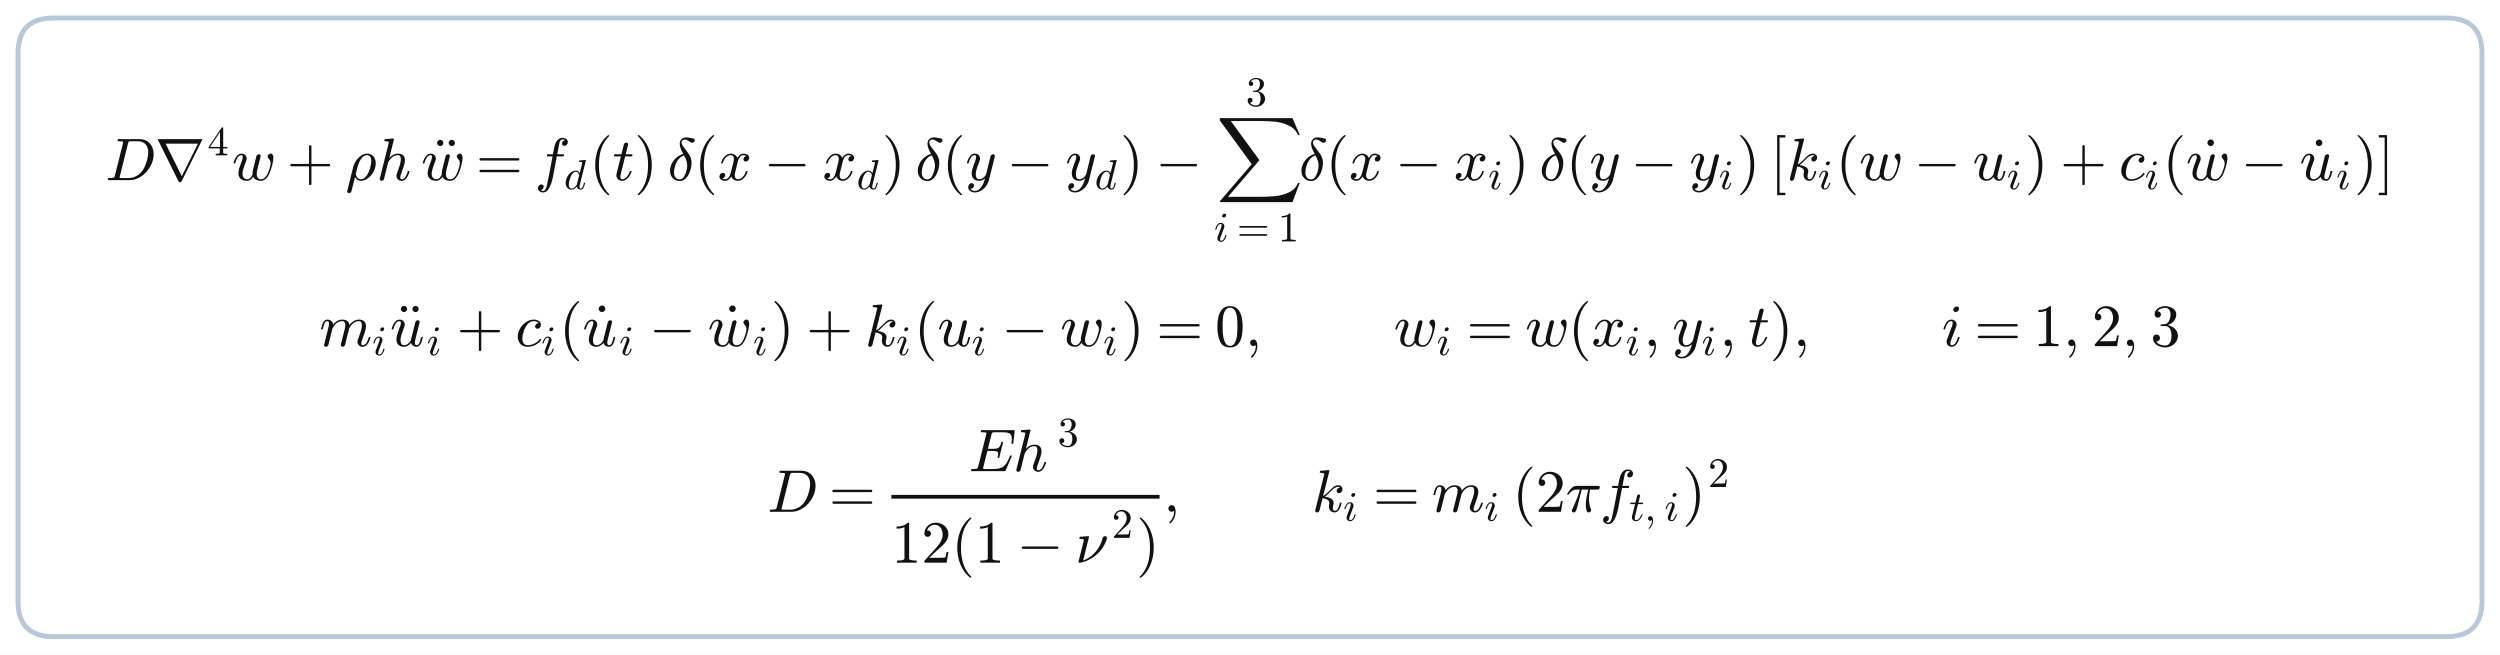
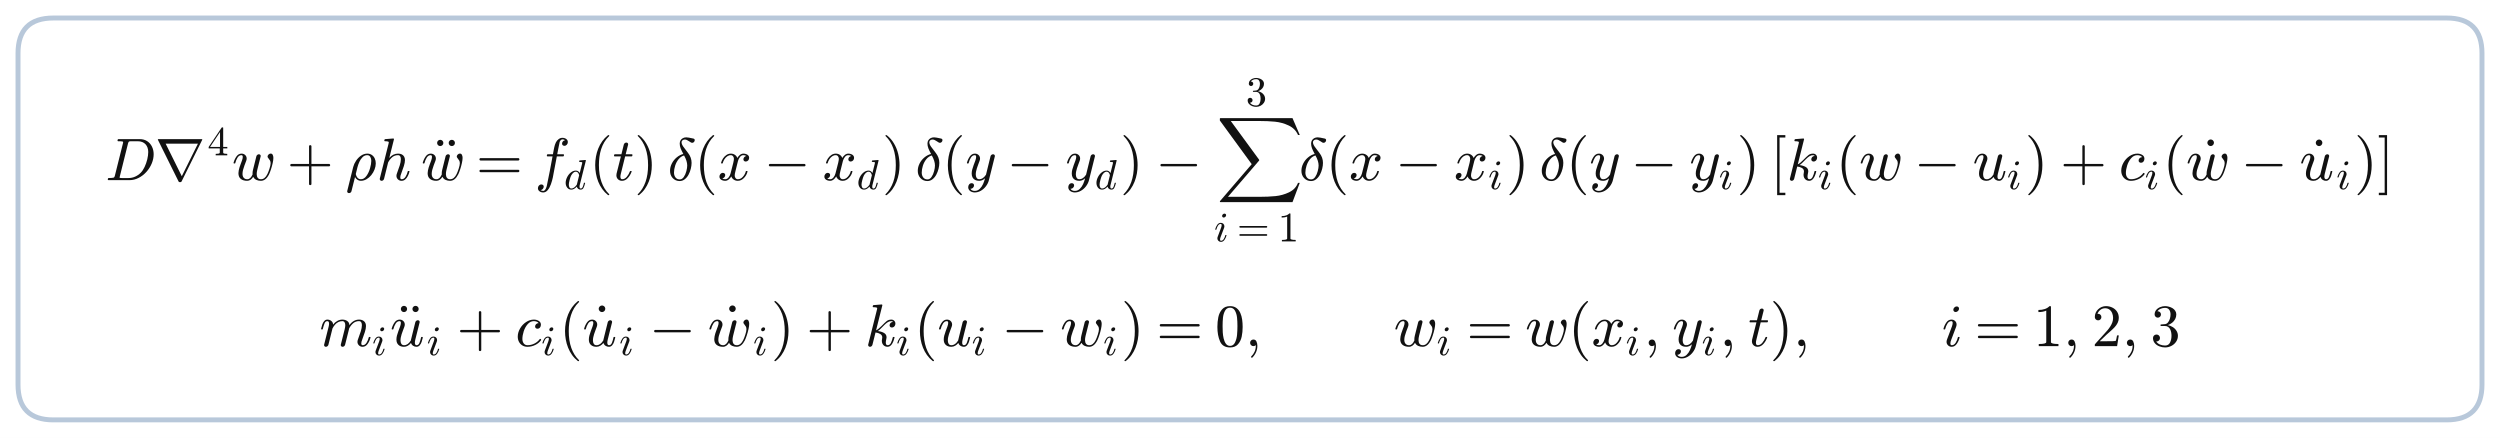
- <svg xmlns="http://www.w3.org/2000/svg" xmlns:xlink="http://www.w3.org/1999/xlink" width="707.92pt" height="185.36pt" viewBox="0 0 707.92 185.36" version="1.1">
+ <svg xmlns="http://www.w3.org/2000/svg" xmlns:xlink="http://www.w3.org/1999/xlink" width="707.92pt" height="124pt" viewBox="0 0 707.92 124" version="1.1">
  <defs>
    <style type="text/css">*{stroke-linejoin: round; stroke-linecap: butt}</style>
  </defs>
  <g id="figure_1">
    <g id="patch_1">
-       <path d="M 0 185.36  L 707.92 185.36  L 707.92 0  L 0 0  z " style="fill: #ffffff" />
+       <path d="M 0 124  L 707.92 124  L 707.92 0  L 0 0  z " style="fill: #ffffff" />
    </g>
    <g id="axes_1">
      <g id="patch_2">
-         <path d="M 15.1 180.26  L 692.82 180.26  Q 702.82 180.26 702.82 170.26  L 702.82 15.1  Q 702.82 5.1 692.82 5.1  L 15.1 5.1  Q 5.1 5.1 5.1 15.1  L 5.1 170.26  Q 5.1 180.26 15.1 180.26  z " clip-path="url(#p90526fcbcf)" style="fill: #ffffff; stroke: #b8c8da; stroke-width: 1.4; stroke-linejoin: miter" />
+         <path d="M 15.1 118.9  L 692.82 118.9  Q 702.82 118.9 702.82 108.9  L 702.82 15.1  Q 702.82 5.1 692.82 5.1  L 15.1 5.1  Q 5.1 5.1 5.1 15.1  L 5.1 108.9  Q 5.1 118.9 15.1 118.9  z " clip-path="url(#p9b1fd233dc)" style="fill: #ffffff; stroke: #b8c8da; stroke-width: 1.4; stroke-linejoin: miter" />
      </g>
      <g id="text_1">
        <g style="fill: #111111" transform="translate(29.855 51.14) scale(0.17 -0.17)">
          <defs>
            <path id="Cmmi10-3b" d="M 313 0  Q 250 0 250 84  Q 253 100 262 139  Q 272 178 289 201  Q 306 225 331 225  Q 722 225 878 269  Q 959 297 997 441  L 1875 3956  Q 1888 4019 1888 4044  Q 1888 4113 1813 4122  Q 1691 4147 1350 4147  Q 1288 4147 1288 4231  Q 1291 4247 1300 4286  Q 1309 4325 1326 4348  Q 1344 4372 1369 4372  L 3669 4372  Q 4116 4372 4450 4155  Q 4784 3938 4962 3570  Q 5141 3203 5141 2759  Q 5141 2269 4937 1778  Q 4734 1288 4368 881  Q 4003 475 3534 237  Q 3066 0 2572 0  L 313 0  z M 1509 275  Q 1509 225 1728 225  L 2472 225  Q 2828 225 3159 372  Q 3491 519 3750 775  Q 3991 1016 4175 1406  Q 4359 1797 4461 2222  Q 4563 2647 4563 3003  Q 4563 3263 4486 3472  Q 4409 3681 4270 3831  Q 4131 3981 3922 4064  Q 3713 4147 3450 4147  L 2747 4147  Q 2572 4147 2515 4117  Q 2459 4088 2413 3928  L 1538 416  Q 1509 338 1509 275  z " transform="scale(0.015625)" />
            <path id="Cmsy10-6e" d="M 2503 -141  L 300 4300  Q 300 4306 298 4311  Q 297 4316 294 4319  Q 294 4372 347 4372  L 4978 4372  Q 5031 4372 5031 4319  Q 5031 4313 5029 4309  Q 5028 4306 5025 4300  L 2822 -141  Q 2791 -213 2706 -213  L 2619 -213  Q 2534 -213 2503 -141  z M 2847 416  L 4569 3891  L 1125 3891  L 2847 416  z " transform="scale(0.015625)" />
            <path id="Cmr10-3b" d="M 178 1056  L 178 1281  L 2156 4231  Q 2178 4263 2222 4263  L 2316 4263  Q 2388 4263 2388 4191  L 2388 1281  L 3016 1281  L 3016 1056  L 2388 1056  L 2388 428  Q 2388 297 2575 261  Q 2763 225 3009 225  L 3009 0  L 1247 0  L 1247 225  Q 1494 225 1681 261  Q 1869 297 1869 428  L 1869 1056  L 178 1056  z M 391 1281  L 1906 1281  L 1906 3547  L 391 1281  z " transform="scale(0.015625)" />
            <path id="Cmmi10-6a" d="M 691 744  Q 691 878 727 1053  Q 763 1228 806 1364  Q 850 1500 954 1781  Q 1059 2063 1069 2088  Q 1153 2322 1153 2472  Q 1153 2663 1013 2663  Q 759 2663 595 2402  Q 431 2141 353 1819  Q 341 1778 300 1778  L 225 1778  Q 172 1778 172 1838  L 172 1856  Q 275 2238 487 2533  Q 700 2828 1025 2828  Q 1253 2828 1411 2678  Q 1569 2528 1569 2297  Q 1569 2178 1516 2047  Q 1441 1853 1339 1581  Q 1238 1309 1181 1087  Q 1125 866 1125 659  Q 1125 409 1256 253  Q 1388 97 1638 97  Q 1978 97 2203 616  Q 2194 653 2194 722  Q 2194 894 2247 1113  L 2606 2553  Q 2628 2638 2706 2698  Q 2784 2759 2875 2759  Q 2950 2759 3008 2709  Q 3066 2659 3066 2578  Q 3066 2541 3059 2528  L 2700 1100  Q 2638 844 2638 641  Q 2638 400 2748 248  Q 2859 97 3097 97  Q 3509 97 3775 641  Q 3875 834 3998 1212  Q 4122 1591 4122 1791  Q 4122 1975 4062 2083  Q 4003 2191 3898 2316  Q 3794 2441 3794 2503  Q 3794 2625 3898 2729  Q 4003 2834 4128 2834  Q 4281 2834 4348 2693  Q 4416 2553 4416 2375  Q 4416 2159 4344 1826  Q 4272 1494 4162 1158  Q 4053 822 3956 622  Q 3606 -72 3084 -72  Q 2816 -72 2594 31  Q 2372 134 2266 359  Q 2163 175 1995 51  Q 1828 -72 1625 -72  Q 1203 -72 947 129  Q 691 331 691 744  z " transform="scale(0.015625)" />
            <path id="Cmr10-4c" d="M 481 1472  Q 428 1472 393 1512  Q 359 1553 359 1600  Q 359 1647 393 1687  Q 428 1728 481 1728  L 2363 1728  L 2363 3616  Q 2363 3666 2400 3698  Q 2438 3731 2491 3731  Q 2538 3731 2578 3698  Q 2619 3666 2619 3616  L 2619 1728  L 4500 1728  Q 4547 1728 4581 1687  Q 4616 1647 4616 1600  Q 4616 1553 4581 1512  Q 4547 1472 4500 1472  L 2619 1472  L 2619 -416  Q 2619 -466 2578 -498  Q 2538 -531 2491 -531  Q 2438 -531 2400 -498  Q 2363 -466 2363 -416  L 2363 1472  L 481 1472  z " transform="scale(0.015625)" />
            <path id="Cmmi10-27" d="M 178 -1203  Q 178 -1166 184 -1153  L 819 1403  Q 909 1747 1129 2076  Q 1350 2406 1662 2617  Q 1975 2828 2322 2828  Q 2600 2828 2808 2683  Q 3016 2538 3120 2302  Q 3225 2066 3225 1784  Q 3225 1475 3098 1144  Q 2972 813 2748 538  Q 2525 263 2234 95  Q 1944 -72 1625 -72  Q 1438 -72 1272 39  Q 1106 150 1013 331  L 634 -1178  Q 616 -1269 541 -1325  Q 466 -1381 372 -1381  Q 294 -1381 236 -1332  Q 178 -1284 178 -1203  z M 1638 97  Q 1978 97 2229 445  Q 2481 794 2614 1264  Q 2747 1734 2747 2059  Q 2747 2303 2640 2483  Q 2534 2663 2309 2663  Q 2031 2663 1818 2452  Q 1606 2241 1478 1956  Q 1350 1672 1269 1363  L 1094 647  Q 1134 416 1276 256  Q 1419 97 1638 97  z " transform="scale(0.015625)" />
            <path id="Cmmi10-5f" d="M 341 116  Q 341 153 347 172  L 1275 3872  Q 1300 3981 1306 4044  Q 1306 4147 891 4147  Q 825 4147 825 4231  Q 828 4247 839 4287  Q 850 4328 867 4350  Q 884 4372 916 4372  L 1778 4441  L 1797 4441  Q 1797 4434 1819 4423  Q 1841 4413 1844 4409  Q 1856 4378 1856 4359  L 1356 2363  Q 1750 2828 2291 2828  Q 2516 2828 2680 2750  Q 2844 2672 2936 2514  Q 3028 2356 3028 2138  Q 3028 1875 2911 1503  Q 2794 1131 2619 672  Q 2528 463 2528 288  Q 2528 97 2675 97  Q 2925 97 3092 364  Q 3259 631 3328 941  Q 3341 978 3378 978  L 3456 978  Q 3481 978 3497 961  Q 3513 944 3513 922  Q 3513 916 3506 903  Q 3450 672 3339 448  Q 3228 225 3059 76  Q 2891 -72 2663 -72  Q 2438 -72 2278 83  Q 2119 238 2119 459  Q 2119 578 2169 709  Q 2350 1191 2470 1569  Q 2591 1947 2591 2234  Q 2591 2419 2519 2541  Q 2447 2663 2278 2663  Q 1934 2663 1678 2452  Q 1422 2241 1234 1894  L 800 147  Q 775 50 703 -11  Q 631 -72 538 -72  Q 456 -72 398 -17  Q 341 38 341 116  z " transform="scale(0.015625)" />
            <path id="Cmr10-5b" d="M 647 3950  Q 647 4084 742 4182  Q 838 4281 978 4281  Q 1119 4281 1216 4184  Q 1313 4088 1313 3950  Q 1313 3809 1216 3712  Q 1119 3616 978 3616  Q 838 3616 742 3714  Q 647 3813 647 3950  z M 1881 3950  Q 1881 4084 1976 4182  Q 2072 4281 2216 4281  Q 2353 4281 2450 4184  Q 2547 4088 2547 3950  Q 2547 3809 2450 3712  Q 2353 3616 2216 3616  Q 2072 3616 1976 3714  Q 1881 3813 1881 3950  z " transform="scale(0.015625)" />
            <path id="Cmr10-29" d="M 481 850  Q 428 850 393 890  Q 359 931 359 978  Q 359 1031 393 1068  Q 428 1106 481 1106  L 4500 1106  Q 4547 1106 4581 1068  Q 4616 1031 4616 978  Q 4616 931 4581 890  Q 4547 850 4500 850  L 481 850  z M 481 2094  Q 428 2094 393 2131  Q 359 2169 359 2222  Q 359 2269 393 2309  Q 428 2350 481 2350  L 4500 2350  Q 4547 2350 4581 2309  Q 4616 2269 4616 2222  Q 4616 2169 4581 2131  Q 4547 2094 4500 2094  L 481 2094  z " transform="scale(0.015625)" />
            <path id="Cmmi10-57" d="M 622 -1056  Q 741 -1147 909 -1147  Q 1138 -1147 1281 -641  Q 1341 -397 1606 966  L 1900 2534  L 1350 2534  Q 1288 2534 1288 2619  Q 1313 2759 1369 2759  L 1941 2759  L 2016 3175  Q 2053 3369 2084 3508  Q 2116 3647 2152 3765  Q 2188 3884 2259 4031  Q 2369 4241 2555 4377  Q 2741 4513 2956 4513  Q 3097 4513 3230 4461  Q 3363 4409 3447 4306  Q 3531 4203 3531 4063  Q 3531 3900 3423 3779  Q 3316 3659 3163 3659  Q 3059 3659 2986 3723  Q 2913 3788 2913 3891  Q 2913 4031 3008 4136  Q 3103 4241 3244 4256  Q 3125 4347 2950 4347  Q 2853 4347 2767 4256  Q 2681 4166 2656 4063  Q 2616 3900 2478 3181  L 2400 2759  L 3059 2759  Q 3122 2759 3122 2675  Q 3119 2659 3109 2620  Q 3100 2581 3083 2557  Q 3066 2534 3041 2534  L 2356 2534  L 2059 972  Q 2003 631 1929 279  Q 1856 -72 1723 -442  Q 1591 -813 1384 -1063  Q 1178 -1313 897 -1313  Q 681 -1313 511 -1189  Q 341 -1066 341 -863  Q 341 -700 445 -579  Q 550 -459 709 -459  Q 816 -459 887 -523  Q 959 -588 959 -691  Q 959 -828 857 -942  Q 756 -1056 622 -1056  z " transform="scale(0.015625)" />
            <path id="Cmmi10-51" d="M 1113 -72  Q 709 -72 476 233  Q 244 538 244 953  Q 244 1363 456 1803  Q 669 2244 1030 2536  Q 1391 2828 1806 2828  Q 1994 2828 2145 2723  Q 2297 2619 2381 2444  L 2741 3872  Q 2766 3981 2772 4044  Q 2772 4147 2356 4147  Q 2291 4147 2291 4231  Q 2294 4247 2305 4287  Q 2316 4328 2333 4350  Q 2350 4372 2381 4372  L 3244 4441  Q 3322 4441 3322 4359  L 2400 678  Q 2356 572 2356 372  Q 2356 97 2541 97  Q 2741 97 2845 351  Q 2950 606 3022 941  Q 3034 978 3072 978  L 3150 978  Q 3175 978 3190 956  Q 3206 934 3206 916  Q 3094 469 2961 198  Q 2828 -72 2528 -72  Q 2313 -72 2147 54  Q 1981 181 1941 391  Q 1528 -72 1113 -72  z M 1119 97  Q 1350 97 1567 270  Q 1784 444 1941 678  Q 1947 684 1947 703  L 2297 2113  Q 2259 2338 2131 2500  Q 2003 2663 1791 2663  Q 1575 2663 1389 2486  Q 1203 2309 1075 2069  Q 950 1813 836 1366  Q 722 919 722 672  Q 722 450 817 273  Q 913 97 1119 97  z " transform="scale(0.015625)" />
            <path id="Cmr10-77" d="M 1984 -1588  Q 1628 -1306 1370 -942  Q 1113 -578 948 -165  Q 784 247 703 697  Q 622 1147 622 1600  Q 622 2059 703 2509  Q 784 2959 951 3375  Q 1119 3791 1378 4153  Q 1638 4516 1984 4788  Q 1984 4800 2016 4800  L 2075 4800  Q 2094 4800 2109 4783  Q 2125 4766 2125 4744  Q 2125 4716 2113 4703  Q 1800 4397 1592 4047  Q 1384 3697 1257 3301  Q 1131 2906 1075 2482  Q 1019 2059 1019 1600  Q 1019 -434 2106 -1491  Q 2125 -1509 2125 -1544  Q 2125 -1559 2108 -1579  Q 2091 -1600 2075 -1600  L 2016 -1600  Q 1984 -1600 1984 -1588  z " transform="scale(0.015625)" />
            <path id="Cmmi10-30" d="M 397 519  Q 397 613 416 697  L 878 2534  L 206 2534  Q 141 2534 141 2619  Q 166 2759 225 2759  L 934 2759  L 1191 3803  Q 1216 3888 1291 3947  Q 1366 4006 1459 4006  Q 1541 4006 1595 3957  Q 1650 3909 1650 3828  Q 1650 3809 1648 3798  Q 1647 3788 1644 3775  L 1388 2759  L 2047 2759  Q 2113 2759 2113 2675  Q 2109 2659 2100 2621  Q 2091 2584 2075 2559  Q 2059 2534 2028 2534  L 1331 2534  L 872 684  Q 825 503 825 372  Q 825 97 1013 97  Q 1294 97 1511 361  Q 1728 625 1844 941  Q 1869 978 1894 978  L 1972 978  Q 1997 978 2012 961  Q 2028 944 2028 922  Q 2028 909 2022 903  Q 1881 516 1612 222  Q 1344 -72 997 -72  Q 744 -72 570 93  Q 397 259 397 519  z " transform="scale(0.015625)" />
            <path id="Cmr10-44" d="M 416 -1600  Q 359 -1600 359 -1544  Q 359 -1516 372 -1503  Q 1466 -434 1466 1600  Q 1466 3634 384 4691  Q 359 4706 359 4744  Q 359 4766 376 4783  Q 394 4800 416 4800  L 475 4800  Q 494 4800 506 4788  Q 966 4425 1272 3906  Q 1578 3388 1720 2800  Q 1863 2213 1863 1600  Q 1863 1147 1786 708  Q 1709 269 1542 -157  Q 1375 -584 1119 -945  Q 863 -1306 506 -1588  Q 494 -1600 475 -1600  L 416 -1600  z " transform="scale(0.015625)" />
            <path id="Cmmi10-26" d="M 1281 -97  Q 1059 -97 868 -14  Q 678 69 536 225  Q 394 381 325 573  Q 256 766 256 991  Q 256 1391 445 1767  Q 634 2144 961 2419  Q 1288 2694 1672 2791  Q 1484 3138 1386 3389  Q 1288 3641 1288 3903  Q 1288 4097 1378 4245  Q 1469 4394 1628 4478  Q 1788 4563 1984 4563  Q 2175 4563 2741 4434  Q 2888 4400 2888 4263  Q 2888 4156 2809 4068  Q 2731 3981 2625 3981  Q 2547 3981 2484 4017  Q 2422 4053 2287 4143  Q 2153 4234 2047 4282  Q 1941 4331 1825 4331  Q 1694 4331 1589 4251  Q 1484 4172 1484 4044  Q 1484 3841 1664 3577  Q 1844 3313 2175 2900  Q 2553 2419 2553 1838  Q 2553 1550 2470 1215  Q 2388 881 2230 584  Q 2072 288 1826 95  Q 1581 -97 1281 -97  z M 1294 78  Q 1544 78 1723 337  Q 1903 597 1995 955  Q 2088 1313 2088 1556  Q 2088 2034 1753 2631  Q 1416 2538 1172 2238  Q 928 1938 803 1547  Q 678 1156 678 806  Q 678 500 837 289  Q 997 78 1294 78  z " transform="scale(0.015625)" />
            <path id="Cmmi10-3f" d="M 500 184  Q 613 97 819 97  Q 1019 97 1172 289  Q 1325 481 1381 709  L 1672 1844  Q 1741 2153 1741 2266  Q 1741 2425 1652 2544  Q 1563 2663 1403 2663  Q 1200 2663 1022 2536  Q 844 2409 722 2214  Q 600 2019 550 1819  Q 538 1778 500 1778  L 422 1778  Q 372 1778 372 1838  L 372 1856  Q 434 2094 584 2320  Q 734 2547 951 2687  Q 1169 2828 1416 2828  Q 1650 2828 1839 2703  Q 2028 2578 2106 2363  Q 2216 2559 2386 2693  Q 2556 2828 2759 2828  Q 2897 2828 3040 2779  Q 3184 2731 3275 2631  Q 3366 2531 3366 2381  Q 3366 2219 3261 2101  Q 3156 1984 2994 1984  Q 2891 1984 2822 2050  Q 2753 2116 2753 2216  Q 2753 2350 2845 2451  Q 2938 2553 3066 2572  Q 2950 2663 2747 2663  Q 2541 2663 2389 2472  Q 2238 2281 2175 2047  L 1894 916  Q 1825 659 1825 494  Q 1825 331 1917 214  Q 2009 97 2163 97  Q 2463 97 2698 361  Q 2934 625 3009 941  Q 3022 978 3059 978  L 3138 978  Q 3163 978 3178 961  Q 3194 944 3194 922  Q 3194 916 3188 903  Q 3097 522 2806 225  Q 2516 -72 2150 -72  Q 1916 -72 1727 54  Q 1538 181 1459 397  Q 1359 209 1182 68  Q 1006 -72 806 -72  Q 669 -72 523 -23  Q 378 25 287 125  Q 197 225 197 378  Q 197 528 301 651  Q 406 775 563 775  Q 669 775 741 711  Q 813 647 813 544  Q 813 409 723 309  Q 634 209 500 184  z " transform="scale(0.015625)" />
            <path id="Cmsy10-11" d="M 653 1472  Q 600 1472 565 1512  Q 531 1553 531 1600  Q 531 1647 565 1687  Q 600 1728 653 1728  L 4325 1728  Q 4375 1728 4408 1687  Q 4441 1647 4441 1600  Q 4441 1553 4408 1512  Q 4375 1472 4325 1472  L 653 1472  z " transform="scale(0.015625)" />
            <path id="Cmmi10-72" d="M 538 -916  Q 672 -1147 1006 -1147  Q 1309 -1147 1531 -934  Q 1753 -722 1889 -420  Q 2025 -119 2100 197  Q 1816 -72 1484 -72  Q 1231 -72 1053 15  Q 875 103 776 276  Q 678 450 678 697  Q 678 906 734 1126  Q 791 1347 892 1617  Q 994 1888 1069 2088  Q 1153 2322 1153 2472  Q 1153 2663 1013 2663  Q 759 2663 595 2402  Q 431 2141 353 1819  Q 341 1778 300 1778  L 225 1778  Q 172 1778 172 1838  L 172 1856  Q 275 2238 487 2533  Q 700 2828 1025 2828  Q 1253 2828 1411 2678  Q 1569 2528 1569 2297  Q 1569 2178 1516 2047  Q 1488 1969 1388 1706  Q 1288 1444 1234 1272  Q 1181 1100 1147 934  Q 1113 769 1113 603  Q 1113 391 1203 244  Q 1294 97 1491 97  Q 1888 97 2203 581  L 2688 2553  Q 2709 2638 2787 2698  Q 2866 2759 2956 2759  Q 3034 2759 3092 2709  Q 3150 2659 3150 2578  Q 3150 2541 3144 2528  L 2509 -19  Q 2425 -347 2200 -647  Q 1975 -947 1658 -1130  Q 1341 -1313 997 -1313  Q 831 -1313 668 -1248  Q 506 -1184 406 -1056  Q 306 -928 306 -756  Q 306 -581 409 -453  Q 513 -325 684 -325  Q 788 -325 858 -389  Q 928 -453 928 -556  Q 928 -703 818 -812  Q 709 -922 563 -922  Q 556 -919 550 -917  Q 544 -916 538 -916  z " transform="scale(0.015625)" />
            <path id="Cmr10-6e" d="M 609 494  Q 759 275 1012 169  Q 1266 63 1556 63  Q 1928 63 2084 380  Q 2241 697 2241 1100  Q 2241 1281 2208 1462  Q 2175 1644 2097 1800  Q 2019 1956 1883 2050  Q 1747 2144 1550 2144  L 1125 2144  Q 1069 2144 1069 2203  L 1069 2259  Q 1069 2309 1125 2309  L 1478 2338  Q 1703 2338 1851 2506  Q 2000 2675 2069 2917  Q 2138 3159 2138 3378  Q 2138 3684 1994 3881  Q 1850 4078 1556 4078  Q 1313 4078 1091 3986  Q 869 3894 738 3706  Q 750 3709 759 3711  Q 769 3713 781 3713  Q 925 3713 1022 3613  Q 1119 3513 1119 3372  Q 1119 3234 1022 3134  Q 925 3034 781 3034  Q 641 3034 541 3134  Q 441 3234 441 3372  Q 441 3647 606 3850  Q 772 4053 1033 4158  Q 1294 4263 1556 4263  Q 1750 4263 1965 4205  Q 2181 4147 2356 4039  Q 2531 3931 2642 3762  Q 2753 3594 2753 3378  Q 2753 3109 2633 2881  Q 2513 2653 2303 2487  Q 2094 2322 1844 2241  Q 2122 2188 2372 2031  Q 2622 1875 2773 1631  Q 2925 1388 2925 1106  Q 2925 753 2731 467  Q 2538 181 2222 20  Q 1906 -141 1556 -141  Q 1256 -141 954 -26  Q 653 88 461 316  Q 269 544 269 863  Q 269 1022 375 1128  Q 481 1234 641 1234  Q 744 1234 830 1186  Q 916 1138 964 1050  Q 1013 963 1013 863  Q 1013 706 903 600  Q 794 494 641 494  L 609 494  z " transform="scale(0.015625)" />
            <path id="Cmex10-33" d="M 422 -8959  Q 359 -8959 359 -8891  Q 359 -8863 378 -8844  L 3756 -4909  L 378 -281  Q 359 -263 359 -250  L 359 -56  Q 359 -34 379 -17  Q 400 0 422 0  L 8103 0  L 8878 -1797  L 8691 -1797  Q 8394 -1116 7697 -787  Q 7000 -459 6242 -382  Q 5484 -306 4481 -306  L 1522 -306  L 4544 -4434  Q 4556 -4459 4556 -4481  Q 4556 -4500 4544 -4525  L 1222 -8391  L 4544 -8391  Q 5528 -8391 6289 -8314  Q 7050 -8238 7739 -7908  Q 8428 -7578 8691 -6900  L 8878 -6900  L 8103 -8959  L 422 -8959  z " transform="scale(0.015625)" />
            <path id="Cmmi10-37" d="M 500 459  Q 500 578 550 709  L 1069 2088  Q 1153 2322 1153 2472  Q 1153 2663 1013 2663  Q 759 2663 595 2402  Q 431 2141 353 1819  Q 341 1778 300 1778  L 225 1778  Q 172 1778 172 1838  L 172 1856  Q 275 2238 487 2533  Q 700 2828 1025 2828  Q 1253 2828 1411 2678  Q 1569 2528 1569 2297  Q 1569 2178 1516 2047  L 997 672  Q 909 459 909 288  Q 909 97 1056 97  Q 1306 97 1473 364  Q 1641 631 1709 941  Q 1722 978 1759 978  L 1838 978  Q 1863 978 1878 961  Q 1894 944 1894 922  Q 1894 916 1888 903  Q 1800 541 1583 234  Q 1366 -72 1044 -72  Q 819 -72 659 83  Q 500 238 500 459  z M 1222 3878  Q 1222 4013 1334 4122  Q 1447 4231 1581 4231  Q 1691 4231 1761 4164  Q 1831 4097 1831 3994  Q 1831 3850 1717 3742  Q 1603 3634 1466 3634  Q 1363 3634 1292 3704  Q 1222 3775 1222 3878  z " transform="scale(0.015625)" />
            <path id="Cmr10-64" d="M 594 0  L 594 225  Q 1394 225 1394 428  L 1394 3788  Q 1063 3628 556 3628  L 556 3853  Q 1341 3853 1741 4263  L 1831 4263  Q 1853 4263 1873 4245  Q 1894 4228 1894 4206  L 1894 428  Q 1894 225 2694 225  L 2694 0  L 594 0  z " transform="scale(0.015625)" />
            <path id="Cmr10-3e" d="M 756 -1600  L 756 4800  L 1631 4800  L 1631 4544  L 1013 4544  L 1013 -1344  L 1631 -1344  L 1631 -1600  L 756 -1600  z " transform="scale(0.015625)" />
            <path id="Cmmi10-3e" d="M 341 116  Q 341 153 347 172  L 1275 3872  Q 1300 3981 1306 4044  Q 1306 4147 891 4147  Q 825 4147 825 4231  Q 828 4247 839 4287  Q 850 4328 867 4350  Q 884 4372 916 4372  L 1778 4441  L 1797 4441  Q 1797 4434 1819 4423  Q 1841 4413 1844 4409  Q 1856 4378 1856 4359  L 1184 1684  Q 1416 1781 1767 2145  Q 2119 2509 2317 2668  Q 2516 2828 2816 2828  Q 2994 2828 3119 2706  Q 3244 2584 3244 2406  Q 3244 2294 3197 2198  Q 3150 2103 3065 2043  Q 2981 1984 2869 1984  Q 2766 1984 2695 2048  Q 2625 2113 2625 2216  Q 2625 2369 2733 2473  Q 2841 2578 2994 2578  Q 2931 2663 2803 2663  Q 2613 2663 2436 2553  Q 2259 2444 2054 2239  Q 1850 2034 1681 1864  Q 1513 1694 1369 1606  Q 1747 1563 2025 1408  Q 2303 1253 2303 934  Q 2303 869 2278 769  Q 2222 528 2222 384  Q 2222 97 2419 97  Q 2650 97 2770 350  Q 2891 603 2969 941  Q 2981 978 3022 978  L 3097 978  Q 3122 978 3139 962  Q 3156 947 3156 922  Q 3156 916 3150 903  Q 2909 -72 2406 -72  Q 2225 -72 2086 12  Q 1947 97 1872 242  Q 1797 388 1797 569  Q 1797 672 1825 781  Q 1844 856 1844 922  Q 1844 1169 1625 1297  Q 1406 1425 1125 1453  L 800 147  Q 775 50 703 -11  Q 631 -72 538 -72  Q 456 -72 398 -17  Q 341 38 341 116  z " transform="scale(0.015625)" />
            <path id="Cmmi10-60" d="M 678 697  Q 678 906 734 1126  Q 791 1347 892 1617  Q 994 1888 1069 2088  Q 1153 2322 1153 2472  Q 1153 2663 1013 2663  Q 759 2663 595 2402  Q 431 2141 353 1819  Q 341 1778 300 1778  L 225 1778  Q 172 1778 172 1838  L 172 1856  Q 275 2238 487 2533  Q 700 2828 1025 2828  Q 1253 2828 1411 2678  Q 1569 2528 1569 2297  Q 1569 2178 1516 2047  Q 1488 1969 1388 1706  Q 1288 1444 1234 1272  Q 1181 1100 1147 934  Q 1113 769 1113 603  Q 1113 391 1203 244  Q 1294 97 1497 97  Q 1906 97 2216 603  Q 2222 628 2226 651  Q 2231 675 2234 697  L 2694 2553  Q 2716 2638 2794 2698  Q 2872 2759 2963 2759  Q 3041 2759 3098 2709  Q 3156 2659 3156 2578  Q 3156 2541 3150 2528  L 2688 684  Q 2644 494 2644 372  Q 2644 97 2828 97  Q 3034 97 3136 351  Q 3238 606 3309 941  Q 3322 978 3359 978  L 3438 978  Q 3463 978 3478 956  Q 3494 934 3494 916  Q 3425 641 3361 444  Q 3297 247 3159 87  Q 3022 -72 2816 -72  Q 2613 -72 2452 39  Q 2291 150 2234 341  Q 2088 153 1894 40  Q 1700 -72 1484 -72  Q 1116 -72 897 129  Q 678 331 678 697  z " transform="scale(0.015625)" />
            <path id="Cmmi10-7f" d="M 750 763  Q 750 484 892 290  Q 1034 97 1300 97  Q 1681 97 2032 272  Q 2384 447 2606 756  Q 2625 775 2656 775  Q 2688 775 2720 739  Q 2753 703 2753 672  Q 2753 647 2741 634  Q 2506 306 2109 117  Q 1713 -72 1288 -72  Q 981 -72 747 73  Q 513 219 384 462  Q 256 706 256 1013  Q 256 1444 497 1869  Q 738 2294 1138 2561  Q 1538 2828 1978 2828  Q 2266 2828 2495 2689  Q 2725 2550 2725 2278  Q 2725 2103 2623 1979  Q 2522 1856 2350 1856  Q 2247 1856 2176 1920  Q 2106 1984 2106 2088  Q 2106 2238 2215 2344  Q 2325 2450 2472 2450  L 2484 2450  Q 2409 2559 2267 2611  Q 2125 2663 1972 2663  Q 1597 2663 1315 2342  Q 1034 2022 892 1576  Q 750 1131 750 763  z " transform="scale(0.015625)" />
            <path id="Cmr10-1a" d="M 538 3928  Q 538 4069 644 4175  Q 750 4281 891 4281  Q 978 4281 1062 4234  Q 1147 4188 1194 4103  Q 1241 4019 1241 3928  Q 1241 3791 1137 3684  Q 1034 3578 891 3578  Q 750 3578 644 3684  Q 538 3791 538 3928  z " transform="scale(0.015625)" />
            <path id="Cmr10-48" d="M 141 -1600  L 141 -1344  L 763 -1344  L 763 4544  L 141 4544  L 141 4800  L 1019 4800  L 1019 -1600  L 141 -1600  z " transform="scale(0.015625)" />
          </defs>
          <use xlink:href="#Cmmi10-3b" transform="translate(0 0.755729)" />
          <use xlink:href="#Cmsy10-6e" transform="translate(82.71484 0.755729)" />
          <use xlink:href="#Cmr10-3b" transform="translate(170.0199 42.04496) scale(0.7)" />
          <use xlink:href="#Cmmi10-6a" transform="translate(210.7403 0.755729)" />
          <use xlink:href="#Cmr10-4c" transform="translate(302.2248 0.755729)" />
          <use xlink:href="#Cmmi10-27" transform="translate(399.9104 0.755729)" />
          <use xlink:href="#Cmmi10-5f" transform="translate(451.6194 0.755729)" />
          <use xlink:href="#Cmr10-5b" transform="translate(542.3723 1.036979)" />
          <use xlink:href="#Cmmi10-6a" transform="translate(525.9036 0.755729)" />
          <use xlink:href="#Cmr10-29" transform="translate(617.388 0.755729)" />
          <use xlink:href="#Cmmi10-57" transform="translate(715.0736 0.755729)" />
          <use xlink:href="#Cmmi10-51" transform="translate(763.9506 -14.24423) scale(0.7)" />
          <use xlink:href="#Cmr10-77" transform="translate(806.0724 0.755729)" />
          <use xlink:href="#Cmmi10-30" transform="translate(844.8907 0.755729)" />
          <use xlink:href="#Cmr10-44" transform="translate(880.9747 0.755729)" />
          <use xlink:href="#Cmmi10-26" transform="translate(936.4601 0.755729)" />
          <use xlink:href="#Cmr10-77" transform="translate(980.8449 0.755729)" />
          <use xlink:href="#Cmmi10-3f" transform="translate(1019.663 0.755729)" />
          <use xlink:href="#Cmsy10-11" transform="translate(1096.743 0.755729)" />
          <use xlink:href="#Cmmi10-3f" transform="translate(1194.429 0.755729)" />
          <use xlink:href="#Cmmi10-51" transform="translate(1251.509 -14.24423) scale(0.7)" />
          <use xlink:href="#Cmr10-44" transform="translate(1293.631 0.755729)" />
          <use xlink:href="#Cmmi10-26" transform="translate(1349.116 0.755729)" />
          <use xlink:href="#Cmr10-77" transform="translate(1393.501 0.755729)" />
          <use xlink:href="#Cmmi10-72" transform="translate(1432.319 0.755729)" />
          <use xlink:href="#Cmsy10-11" transform="translate(1501.343 0.755729)" />
          <use xlink:href="#Cmmi10-72" transform="translate(1599.028 0.755729)" />
          <use xlink:href="#Cmmi10-51" transform="translate(1648.052 -14.24423) scale(0.7)" />
          <use xlink:href="#Cmr10-44" transform="translate(1690.174 0.755729)" />
          <use xlink:href="#Cmsy10-11" transform="translate(1748.992 0.755729)" />
          <use xlink:href="#Cmr10-6e" transform="translate(1899.678 124.3734) scale(0.7)" />
          <use xlink:href="#Cmex10-33" transform="translate(1850.678 104.0812)" />
          <use xlink:href="#Cmmi10-37" transform="translate(1846.678 -101.2797) scale(0.7)" />
          <use xlink:href="#Cmr10-29" transform="translate(1884.774 -101.2797) scale(0.7)" />
          <use xlink:href="#Cmr10-64" transform="translate(1953.154 -101.2797) scale(0.7)" />
          <use xlink:href="#Cmmi10-26" transform="translate(1988.154 0.755729)" />
          <use xlink:href="#Cmr10-77" transform="translate(2032.539 0.755729)" />
          <use xlink:href="#Cmmi10-3f" transform="translate(2071.357 0.755729)" />
          <use xlink:href="#Cmsy10-11" transform="translate(2148.438 0.755729)" />
          <use xlink:href="#Cmmi10-3f" transform="translate(2246.123 0.755729)" />
          <use xlink:href="#Cmmi10-37" transform="translate(2303.203 -14.24423) scale(0.7)" />
          <use xlink:href="#Cmr10-44" transform="translate(2333.02 0.755729)" />
          <use xlink:href="#Cmmi10-26" transform="translate(2388.506 0.755729)" />
          <use xlink:href="#Cmr10-77" transform="translate(2432.891 0.755729)" />
          <use xlink:href="#Cmmi10-72" transform="translate(2471.709 0.755729)" />
          <use xlink:href="#Cmsy10-11" transform="translate(2540.732 0.755729)" />
          <use xlink:href="#Cmmi10-72" transform="translate(2638.418 0.755729)" />
          <use xlink:href="#Cmmi10-37" transform="translate(2687.441 -14.24423) scale(0.7)" />
          <use xlink:href="#Cmr10-44" transform="translate(2717.259 0.755729)" />
          <use xlink:href="#Cmr10-3e" transform="translate(2772.744 0.755729)" />
          <use xlink:href="#Cmmi10-3e" transform="translate(2800.43 0.755729)" />
          <use xlink:href="#Cmmi10-37" transform="translate(2852.431 -14.24423) scale(0.7)" />
          <use xlink:href="#Cmr10-77" transform="translate(2882.249 0.755729)" />
          <use xlink:href="#Cmmi10-6a" transform="translate(2921.067 0.755729)" />
          <use xlink:href="#Cmsy10-11" transform="translate(3012.551 0.755729)" />
          <use xlink:href="#Cmmi10-60" transform="translate(3110.237 0.755729)" />
          <use xlink:href="#Cmmi10-37" transform="translate(3167.415 -14.24423) scale(0.7)" />
          <use xlink:href="#Cmr10-44" transform="translate(3197.232 0.755729)" />
          <use xlink:href="#Cmr10-4c" transform="translate(3256.05 0.755729)" />
          <use xlink:href="#Cmmi10-7f" transform="translate(3353.736 0.755729)" />
          <use xlink:href="#Cmmi10-37" transform="translate(3396.949 -14.24423) scale(0.7)" />
          <use xlink:href="#Cmr10-77" transform="translate(3426.766 0.755729)" />
          <use xlink:href="#Cmr10-1a" transform="translate(3492.756 1.630729)" />
          <use xlink:href="#Cmmi10-6a" transform="translate(3465.584 0.755729)" />
          <use xlink:href="#Cmsy10-11" transform="translate(3557.069 0.755729)" />
          <use xlink:href="#Cmr10-1a" transform="translate(3673.324 1.536979)" />
          <use xlink:href="#Cmmi10-60" transform="translate(3654.754 0.755729)" />
          <use xlink:href="#Cmmi10-37" transform="translate(3715.936 -14.24423) scale(0.7)" />
          <use xlink:href="#Cmr10-44" transform="translate(3745.753 0.755729)" />
          <use xlink:href="#Cmr10-48" transform="translate(3784.572 0.755729)" />
        </g>
      </g>
      <g id="text_2">
        <g style="fill: #111111" transform="translate(90.46 98.01) scale(0.17 -0.17)">
          <defs>
            <path id="Cmmi10-45" d="M 494 109  Q 494 147 500 166  L 978 2075  Q 1025 2253 1025 2388  Q 1025 2663 838 2663  Q 638 2663 541 2423  Q 444 2184 353 1819  Q 353 1800 334 1789  Q 316 1778 300 1778  L 225 1778  Q 203 1778 187 1801  Q 172 1825 172 1844  Q 241 2122 305 2315  Q 369 2509 505 2668  Q 641 2828 844 2828  Q 1084 2828 1268 2676  Q 1453 2525 1453 2291  Q 1644 2541 1900 2684  Q 2156 2828 2444 2828  Q 2747 2828 2967 2673  Q 3188 2519 3188 2234  Q 3384 2513 3648 2670  Q 3913 2828 4225 2828  Q 4556 2828 4757 2648  Q 4959 2469 4959 2138  Q 4959 1875 4842 1503  Q 4725 1131 4550 672  Q 4459 450 4459 288  Q 4459 97 4609 97  Q 4859 97 5025 365  Q 5191 634 5259 941  Q 5278 978 5313 978  L 5388 978  Q 5413 978 5430 961  Q 5447 944 5447 922  Q 5447 916 5441 903  Q 5353 541 5136 234  Q 4919 -72 4594 -72  Q 4369 -72 4209 83  Q 4050 238 4050 459  Q 4050 572 4103 709  Q 4284 1191 4404 1569  Q 4525 1947 4525 2234  Q 4525 2413 4453 2538  Q 4381 2663 4213 2663  Q 3863 2663 3606 2448  Q 3350 2234 3163 1881  Q 3150 1819 3144 1784  L 2731 141  Q 2709 53 2632 -9  Q 2556 -72 2463 -72  Q 2388 -72 2330 -22  Q 2272 28 2272 109  Q 2272 147 2278 166  L 2688 1797  Q 2753 2059 2753 2234  Q 2753 2413 2679 2538  Q 2606 2663 2431 2663  Q 2197 2663 2000 2559  Q 1803 2456 1656 2286  Q 1509 2116 1388 1881  L 953 141  Q 931 53 854 -9  Q 778 -72 684 -72  Q 606 -72 550 -22  Q 494 28 494 109  z " transform="scale(0.015625)" />
            <path id="Cmr10-28" d="M 1600 -141  Q 816 -141 533 504  Q 250 1150 250 2041  Q 250 2597 351 3087  Q 453 3578 754 3920  Q 1056 4263 1600 4263  Q 2022 4263 2290 4056  Q 2559 3850 2700 3523  Q 2841 3197 2892 2823  Q 2944 2450 2944 2041  Q 2944 1491 2842 1011  Q 2741 531 2444 195  Q 2147 -141 1600 -141  z M 1600 25  Q 1956 25 2131 390  Q 2306 756 2347 1200  Q 2388 1644 2388 2144  Q 2388 2625 2347 3031  Q 2306 3438 2132 3767  Q 1959 4097 1600 4097  Q 1238 4097 1063 3765  Q 888 3434 847 3029  Q 806 2625 806 2144  Q 806 1788 823 1472  Q 841 1156 916 820  Q 991 484 1158 254  Q 1325 25 1600 25  z " transform="scale(0.015625)" />
            <path id="Cmmi10-2c" d="M 634 -1153  Q 634 -1125 659 -1100  Q 891 -878 1019 -587  Q 1147 -297 1147 25  L 1147 103  Q 1044 0 891 0  Q 744 0 641 103  Q 538 206 538 353  Q 538 503 641 603  Q 744 703 891 703  Q 1119 703 1216 492  Q 1313 281 1313 25  Q 1313 -331 1170 -651  Q 1028 -972 769 -1228  Q 744 -1241 728 -1241  Q 697 -1241 665 -1212  Q 634 -1184 634 -1153  z " transform="scale(0.015625)" />
            <path id="Cmr10-31" d="M 319 0  L 319 172  Q 319 188 331 206  L 1325 1306  Q 1550 1550 1690 1715  Q 1831 1881 1968 2097  Q 2106 2313 2186 2536  Q 2266 2759 2266 3009  Q 2266 3272 2169 3511  Q 2072 3750 1880 3894  Q 1688 4038 1416 4038  Q 1138 4038 916 3870  Q 694 3703 603 3438  Q 628 3444 672 3444  Q 816 3444 917 3347  Q 1019 3250 1019 3097  Q 1019 2950 917 2848  Q 816 2747 672 2747  Q 522 2747 420 2851  Q 319 2956 319 3097  Q 319 3338 409 3548  Q 500 3759 670 3923  Q 841 4088 1055 4175  Q 1269 4263 1509 4263  Q 1875 4263 2190 4108  Q 2506 3953 2690 3670  Q 2875 3388 2875 3009  Q 2875 2731 2753 2481  Q 2631 2231 2440 2026  Q 2250 1822 1953 1562  Q 1656 1303 1563 1216  L 838 519  L 1453 519  Q 1906 519 2211 526  Q 2516 534 2534 550  Q 2609 631 2688 1141  L 2875 1141  L 2694 0  L 319 0  z " transform="scale(0.015625)" />
          </defs>
          <use xlink:href="#Cmmi10-45" />
          <use xlink:href="#Cmmi10-37" transform="translate(87.79297 -14.99996) scale(0.7)" />
          <use xlink:href="#Cmr10-5b" transform="translate(125.4773 0.1875)" />
          <use xlink:href="#Cmmi10-60" transform="translate(117.6101 0)" />
          <use xlink:href="#Cmmi10-37" transform="translate(178.7921 -14.99996) scale(0.7)" />
          <use xlink:href="#Cmr10-4c" transform="translate(228.6092 0)" />
          <use xlink:href="#Cmmi10-7f" transform="translate(326.2948 0)" />
          <use xlink:href="#Cmmi10-37" transform="translate(369.5077 -14.99996) scale(0.7)" />
          <use xlink:href="#Cmr10-77" transform="translate(399.3248 0)" />
          <use xlink:href="#Cmr10-1a" transform="translate(456.7135 0.78125)" />
          <use xlink:href="#Cmmi10-60" transform="translate(438.1432 0)" />
          <use xlink:href="#Cmmi10-37" transform="translate(499.3252 -14.99996) scale(0.7)" />
          <use xlink:href="#Cmsy10-11" transform="translate(549.1424 0)" />
          <use xlink:href="#Cmr10-1a" transform="translate(673.9998 0.875)" />
          <use xlink:href="#Cmmi10-6a" transform="translate(646.828 0)" />
          <use xlink:href="#Cmmi10-37" transform="translate(722.3166 -14.99996) scale(0.7)" />
          <use xlink:href="#Cmr10-44" transform="translate(752.1337 0)" />
          <use xlink:href="#Cmr10-4c" transform="translate(810.9521 0)" />
          <use xlink:href="#Cmmi10-3e" transform="translate(908.6378 0)" />
          <use xlink:href="#Cmmi10-37" transform="translate(960.6397 -14.99996) scale(0.7)" />
          <use xlink:href="#Cmr10-77" transform="translate(990.4568 0)" />
          <use xlink:href="#Cmmi10-60" transform="translate(1029.275 0)" />
          <use xlink:href="#Cmmi10-37" transform="translate(1086.453 -14.99996) scale(0.7)" />
          <use xlink:href="#Cmsy10-11" transform="translate(1136.27 0)" />
          <use xlink:href="#Cmmi10-6a" transform="translate(1233.956 0)" />
          <use xlink:href="#Cmmi10-37" transform="translate(1305.44 -14.99996) scale(0.7)" />
          <use xlink:href="#Cmr10-44" transform="translate(1335.257 0)" />
          <use xlink:href="#Cmr10-29" transform="translate(1394.076 0)" />
          <use xlink:href="#Cmr10-28" transform="translate(1491.761 0)" />
          <use xlink:href="#Cmmi10-2c" transform="translate(1541.761 0)" />
          <use xlink:href="#Cmmi10-6a" transform="translate(1789.447 0)" />
          <use xlink:href="#Cmmi10-37" transform="translate(1860.932 -14.99996) scale(0.7)" />
          <use xlink:href="#Cmr10-29" transform="translate(1910.749 0)" />
          <use xlink:href="#Cmmi10-6a" transform="translate(2008.434 0)" />
          <use xlink:href="#Cmr10-77" transform="translate(2079.919 0)" />
          <use xlink:href="#Cmmi10-3f" transform="translate(2118.737 0)" />
          <use xlink:href="#Cmmi10-37" transform="translate(2175.817 -14.99996) scale(0.7)" />
          <use xlink:href="#Cmmi10-2c" transform="translate(2205.634 0)" />
          <use xlink:href="#Cmmi10-72" transform="translate(2253.32 0)" />
          <use xlink:href="#Cmmi10-37" transform="translate(2302.343 -14.99996) scale(0.7)" />
          <use xlink:href="#Cmmi10-2c" transform="translate(2332.16 0)" />
          <use xlink:href="#Cmmi10-30" transform="translate(2379.846 0)" />
          <use xlink:href="#Cmr10-44" transform="translate(2415.93 0)" />
          <use xlink:href="#Cmmi10-2c" transform="translate(2454.748 0)" />
          <use xlink:href="#Cmmi10-37" transform="translate(2702.435 0)" />
          <use xlink:href="#Cmr10-29" transform="translate(2756.859 0)" />
          <use xlink:href="#Cmr10-64" transform="translate(2854.544 0)" />
          <use xlink:href="#Cmmi10-2c" transform="translate(2904.544 0)" />
          <use xlink:href="#Cmr10-31" transform="translate(2952.23 0)" />
          <use xlink:href="#Cmmi10-2c" transform="translate(3002.23 0)" />
          <use xlink:href="#Cmr10-6e" transform="translate(3049.915 0)" />
        </g>
      </g>
-       <g id="text_3">
-         <g style="fill: #111111" transform="translate(217.28 144.99) scale(0.17 -0.17)">
-           <defs>
-             <path id="Cmmi10-6f" d="M 300 0  Q 238 0 238 84  Q 241 100 250 139  Q 259 178 276 201  Q 294 225 319 225  Q 709 225 863 269  Q 947 297 984 441  L 1863 3956  Q 1875 4019 1875 4044  Q 1875 4113 1797 4122  Q 1678 4147 1338 4147  Q 1275 4147 1275 4231  Q 1278 4247 1287 4286  Q 1297 4325 1314 4348  Q 1331 4372 1356 4372  L 4825 4372  Q 4891 4372 4891 4288  L 4738 2963  Q 4738 2947 4714 2926  Q 4691 2906 4672 2906  L 4616 2906  Q 4550 2906 4550 2988  Q 4588 3300 4588 3450  Q 4588 3706 4500 3848  Q 4413 3991 4267 4053  Q 4122 4116 3945 4131  Q 3769 4147 3481 4147  L 2753 4147  Q 2578 4147 2522 4117  Q 2466 4088 2419 3928  L 2034 2381  L 2534 2381  Q 2859 2381 3025 2426  Q 3191 2472 3287 2615  Q 3384 2759 3463 3072  Q 3469 3094 3486 3111  Q 3503 3128 3525 3128  L 3584 3128  Q 3647 3128 3647 3047  L 3250 1466  Q 3238 1409 3188 1409  L 3128 1409  Q 3066 1409 3066 1491  Q 3128 1747 3128 1869  Q 3128 2056 2959 2106  Q 2791 2156 2509 2156  L 1978 2156  L 1544 416  Q 1516 338 1516 275  Q 1516 225 1734 225  L 2509 225  Q 2972 225 3259 297  Q 3547 369 3736 526  Q 3925 684 4062 928  Q 4200 1172 4397 1638  Q 4409 1678 4453 1678  L 4513 1678  Q 4538 1678 4556 1656  Q 4575 1634 4575 1606  Q 4575 1594 4569 1581  L 3909 38  Q 3897 0 3859 0  L 300 0  z " transform="scale(0.015625)" />
-             <path id="Cmmi10-22" d="M 403 0  Q 325 0 325 84  L 872 2259  Q 897 2369 903 2431  Q 903 2534 488 2534  Q 422 2534 422 2619  Q 425 2634 436 2675  Q 447 2716 464 2737  Q 481 2759 513 2759  L 1375 2828  Q 1453 2828 1453 2747  L 825 238  Q 1331 406 1757 765  Q 2184 1125 2479 1612  Q 2775 2100 2906 2625  Q 2931 2716 3006 2772  Q 3081 2828 3175 2828  Q 3259 2828 3312 2778  Q 3366 2728 3366 2644  Q 3366 2541 3281 2330  Q 3197 2119 3116 1953  Q 2863 1450 2444 1031  Q 2181 769 1879 566  Q 1578 363 1250 220  Q 922 78 556 0  L 403 0  z " transform="scale(0.015625)" />
-             <path id="Cmmi10-24" d="M 647 109  Q 647 144 672 213  Q 850 584 1004 942  Q 1159 1300 1282 1639  Q 1406 1978 1509 2363  L 1100 2363  Q 866 2363 662 2216  Q 459 2069 325 1844  Q 313 1819 288 1819  L 213 1819  Q 153 1819 153 1881  Q 153 1894 166 1919  Q 375 2275 614 2517  Q 853 2759 1153 2759  L 3475 2759  Q 3541 2759 3587 2715  Q 3634 2672 3634 2597  Q 3634 2503 3567 2433  Q 3500 2363 3406 2363  L 2591 2363  Q 2488 1859 2478 1381  Q 2478 766 2694 269  Q 2713 231 2713 191  Q 2713 122 2672 62  Q 2631 3 2567 -34  Q 2503 -72 2431 -72  Q 2263 -72 2200 203  Q 2138 478 2138 738  Q 2138 1103 2200 1442  Q 2263 1781 2400 2363  L 1703 2363  Q 1197 313 1094 103  Q 1003 -72 844 -72  Q 766 -72 706 -20  Q 647 31 647 109  z " transform="scale(0.015625)" />
-           </defs>
-           <use xlink:href="#Cmmi10-3b" transform="translate(0 0.433408)" />
-           <use xlink:href="#Cmr10-29" transform="translate(102.7149 0.433408)" />
-           <use xlink:href="#Cmmi10-6f" transform="translate(335.6505 68.0842)" />
-           <use xlink:href="#Cmmi10-5f" transform="translate(409.4298 68.0842)" />
-           <use xlink:href="#Cmr10-6e" transform="translate(483.5998 109.3734) scale(0.7)" />
-           <use xlink:href="#Cmr10-64" transform="translate(206.6505 -84.35739)" />
-           <use xlink:href="#Cmr10-31" transform="translate(256.6505 -84.35739)" />
-           <use xlink:href="#Cmr10-77" transform="translate(306.6505 -84.35739)" />
-           <use xlink:href="#Cmr10-64" transform="translate(345.4689 -84.35739)" />
-           <use xlink:href="#Cmsy10-11" transform="translate(415.4689 -84.35739)" />
-           <use xlink:href="#Cmmi10-22" transform="translate(513.1545 -84.35739)" />
-           <use xlink:href="#Cmr10-31" transform="translate(573.8288 -43.06815) scale(0.7)" />
-           <use xlink:href="#Cmr10-44" transform="translate(614.5492 -84.35739)" />
-           <use xlink:href="#Cmmi10-2c" transform="translate(659.6175 0.433408)" />
-           <use xlink:href="#Cmmi10-3e" transform="translate(907.3037 0.433408)" />
-           <use xlink:href="#Cmmi10-37" transform="translate(959.3057 -14.56655) scale(0.7)" />
-           <use xlink:href="#Cmr10-29" transform="translate(1009.123 0.433408)" />
-           <use xlink:href="#Cmmi10-45" transform="translate(1106.808 0.433408)" />
-           <use xlink:href="#Cmmi10-37" transform="translate(1194.601 -14.56655) scale(0.7)" />
-           <use xlink:href="#Cmr10-77" transform="translate(1241.086 0.433408)" />
-           <use xlink:href="#Cmr10-31" transform="translate(1279.904 0.433408)" />
-           <use xlink:href="#Cmmi10-24" transform="translate(1329.904 0.433408)" />
-           <use xlink:href="#Cmmi10-57" transform="translate(1386.886 0.433408)" />
-           <use xlink:href="#Cmmi10-30" transform="translate(1435.763 -14.56655) scale(0.7)" />
-           <use xlink:href="#Cmmi10-2c" transform="translate(1461.022 -14.56655) scale(0.7)" />
-           <use xlink:href="#Cmmi10-37" transform="translate(1494.402 -14.56655) scale(0.7)" />
-           <use xlink:href="#Cmr10-44" transform="translate(1524.219 0.433408)" />
-           <use xlink:href="#Cmr10-31" transform="translate(1567.042 41.72264) scale(0.7)" />
-           <path d="M 206.651 22.308  L 206.651 28.558  L 653.368 28.558  L 653.368 22.308  L 206.651 22.308  z " />
-         </g>
-       </g>
    </g>
  </g>
  <defs>
-     <clipPath id="p90526fcbcf">
-       <rect x="3.6" y="3.6" width="700.72" height="178.16" />
+     <clipPath id="p9b1fd233dc">
+       <rect x="3.6" y="3.6" width="700.72" height="116.8" />
    </clipPath>
  </defs>
</svg>
